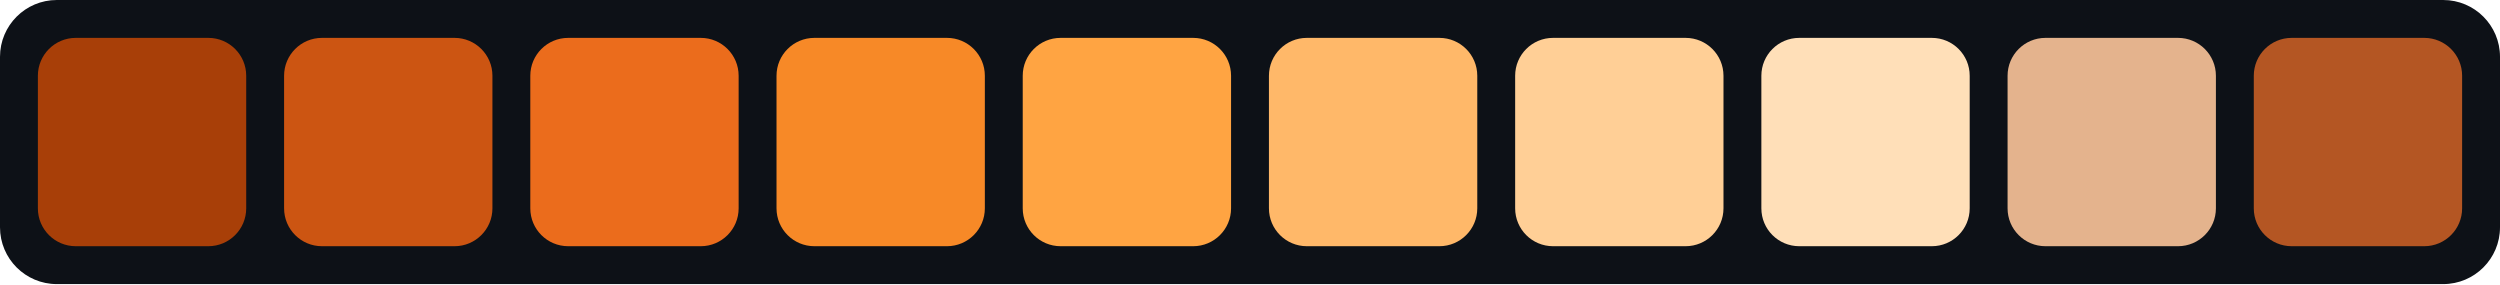
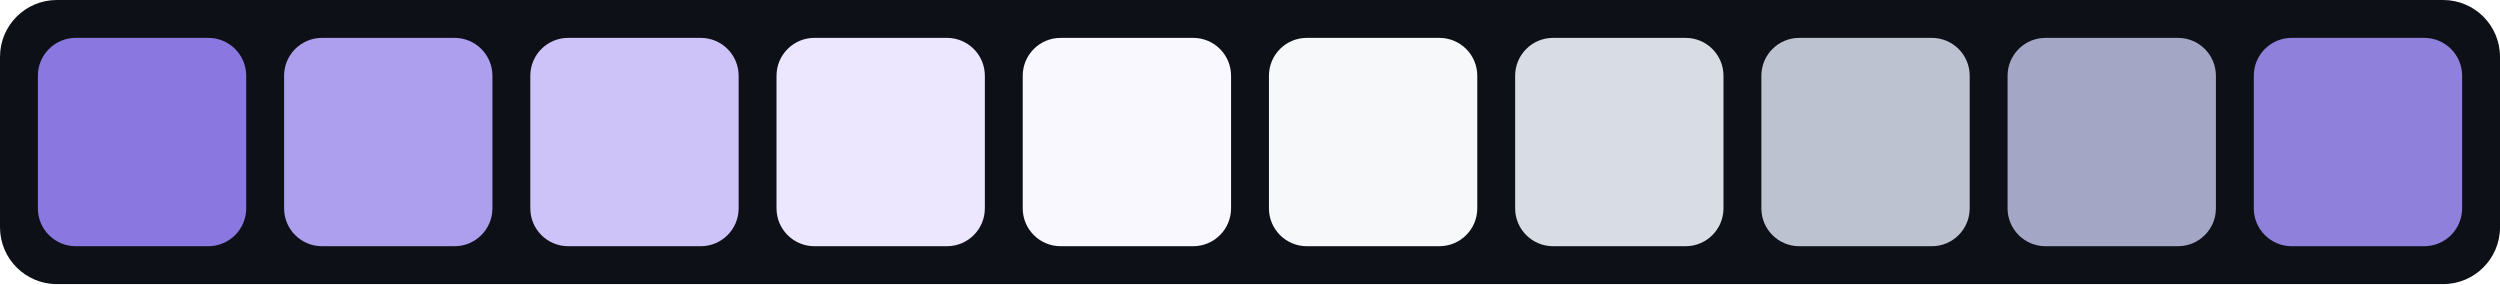
<svg xmlns="http://www.w3.org/2000/svg" width="264" height="30" viewBox="0 0 264 30" role="img">
  <rect width="100%" height="100%" rx="6" fill="#0d1117" />
-   <rect x="4" y="4" width="22" height="22" rx="4" fill="#a83f08" />
-   <rect x="30" y="4" width="22" height="22" rx="4" fill="#cc5512" />
-   <rect x="56" y="4" width="22" height="22" rx="4" fill="#eb6c1c" />
-   <rect x="82" y="4" width="22" height="22" rx="4" fill="#f78927" />
-   <rect x="108" y="4" width="22" height="22" rx="4" fill="#ffa442" />
-   <rect x="134" y="4" width="22" height="22" rx="4" fill="#ffb869" />
-   <rect x="160" y="4" width="22" height="22" rx="4" fill="#ffcf96" />
-   <rect x="186" y="4" width="22" height="22" rx="4" fill="#ffdfb8" />
-   <rect x="212" y="4" width="22" height="22" rx="4" fill="#e4b38d" />
-   <rect x="238" y="4" width="22" height="22" rx="4" fill="#b45623" />
+   <rect x="4" y="4" width="22" height="22" rx="4" fill="#8a78e0" />
+   <rect x="30" y="4" width="22" height="22" rx="4" fill="#ad9fee" />
+   <rect x="56" y="4" width="22" height="22" rx="4" fill="#cec3f8" />
+   <rect x="82" y="4" width="22" height="22" rx="4" fill="#ece6ff" />
+   <rect x="108" y="4" width="22" height="22" rx="4" fill="#f9f7ff" />
+   <rect x="134" y="4" width="22" height="22" rx="4" fill="#f7f8fa" />
+   <rect x="160" y="4" width="22" height="22" rx="4" fill="#d8dce5" />
+   <rect x="186" y="4" width="22" height="22" rx="4" fill="#bdc2d0" />
+   <rect x="212" y="4" width="22" height="22" rx="4" fill="#a4a6c5" />
+   <rect x="238" y="4" width="22" height="22" rx="4" fill="#8f81db" />
</svg>
